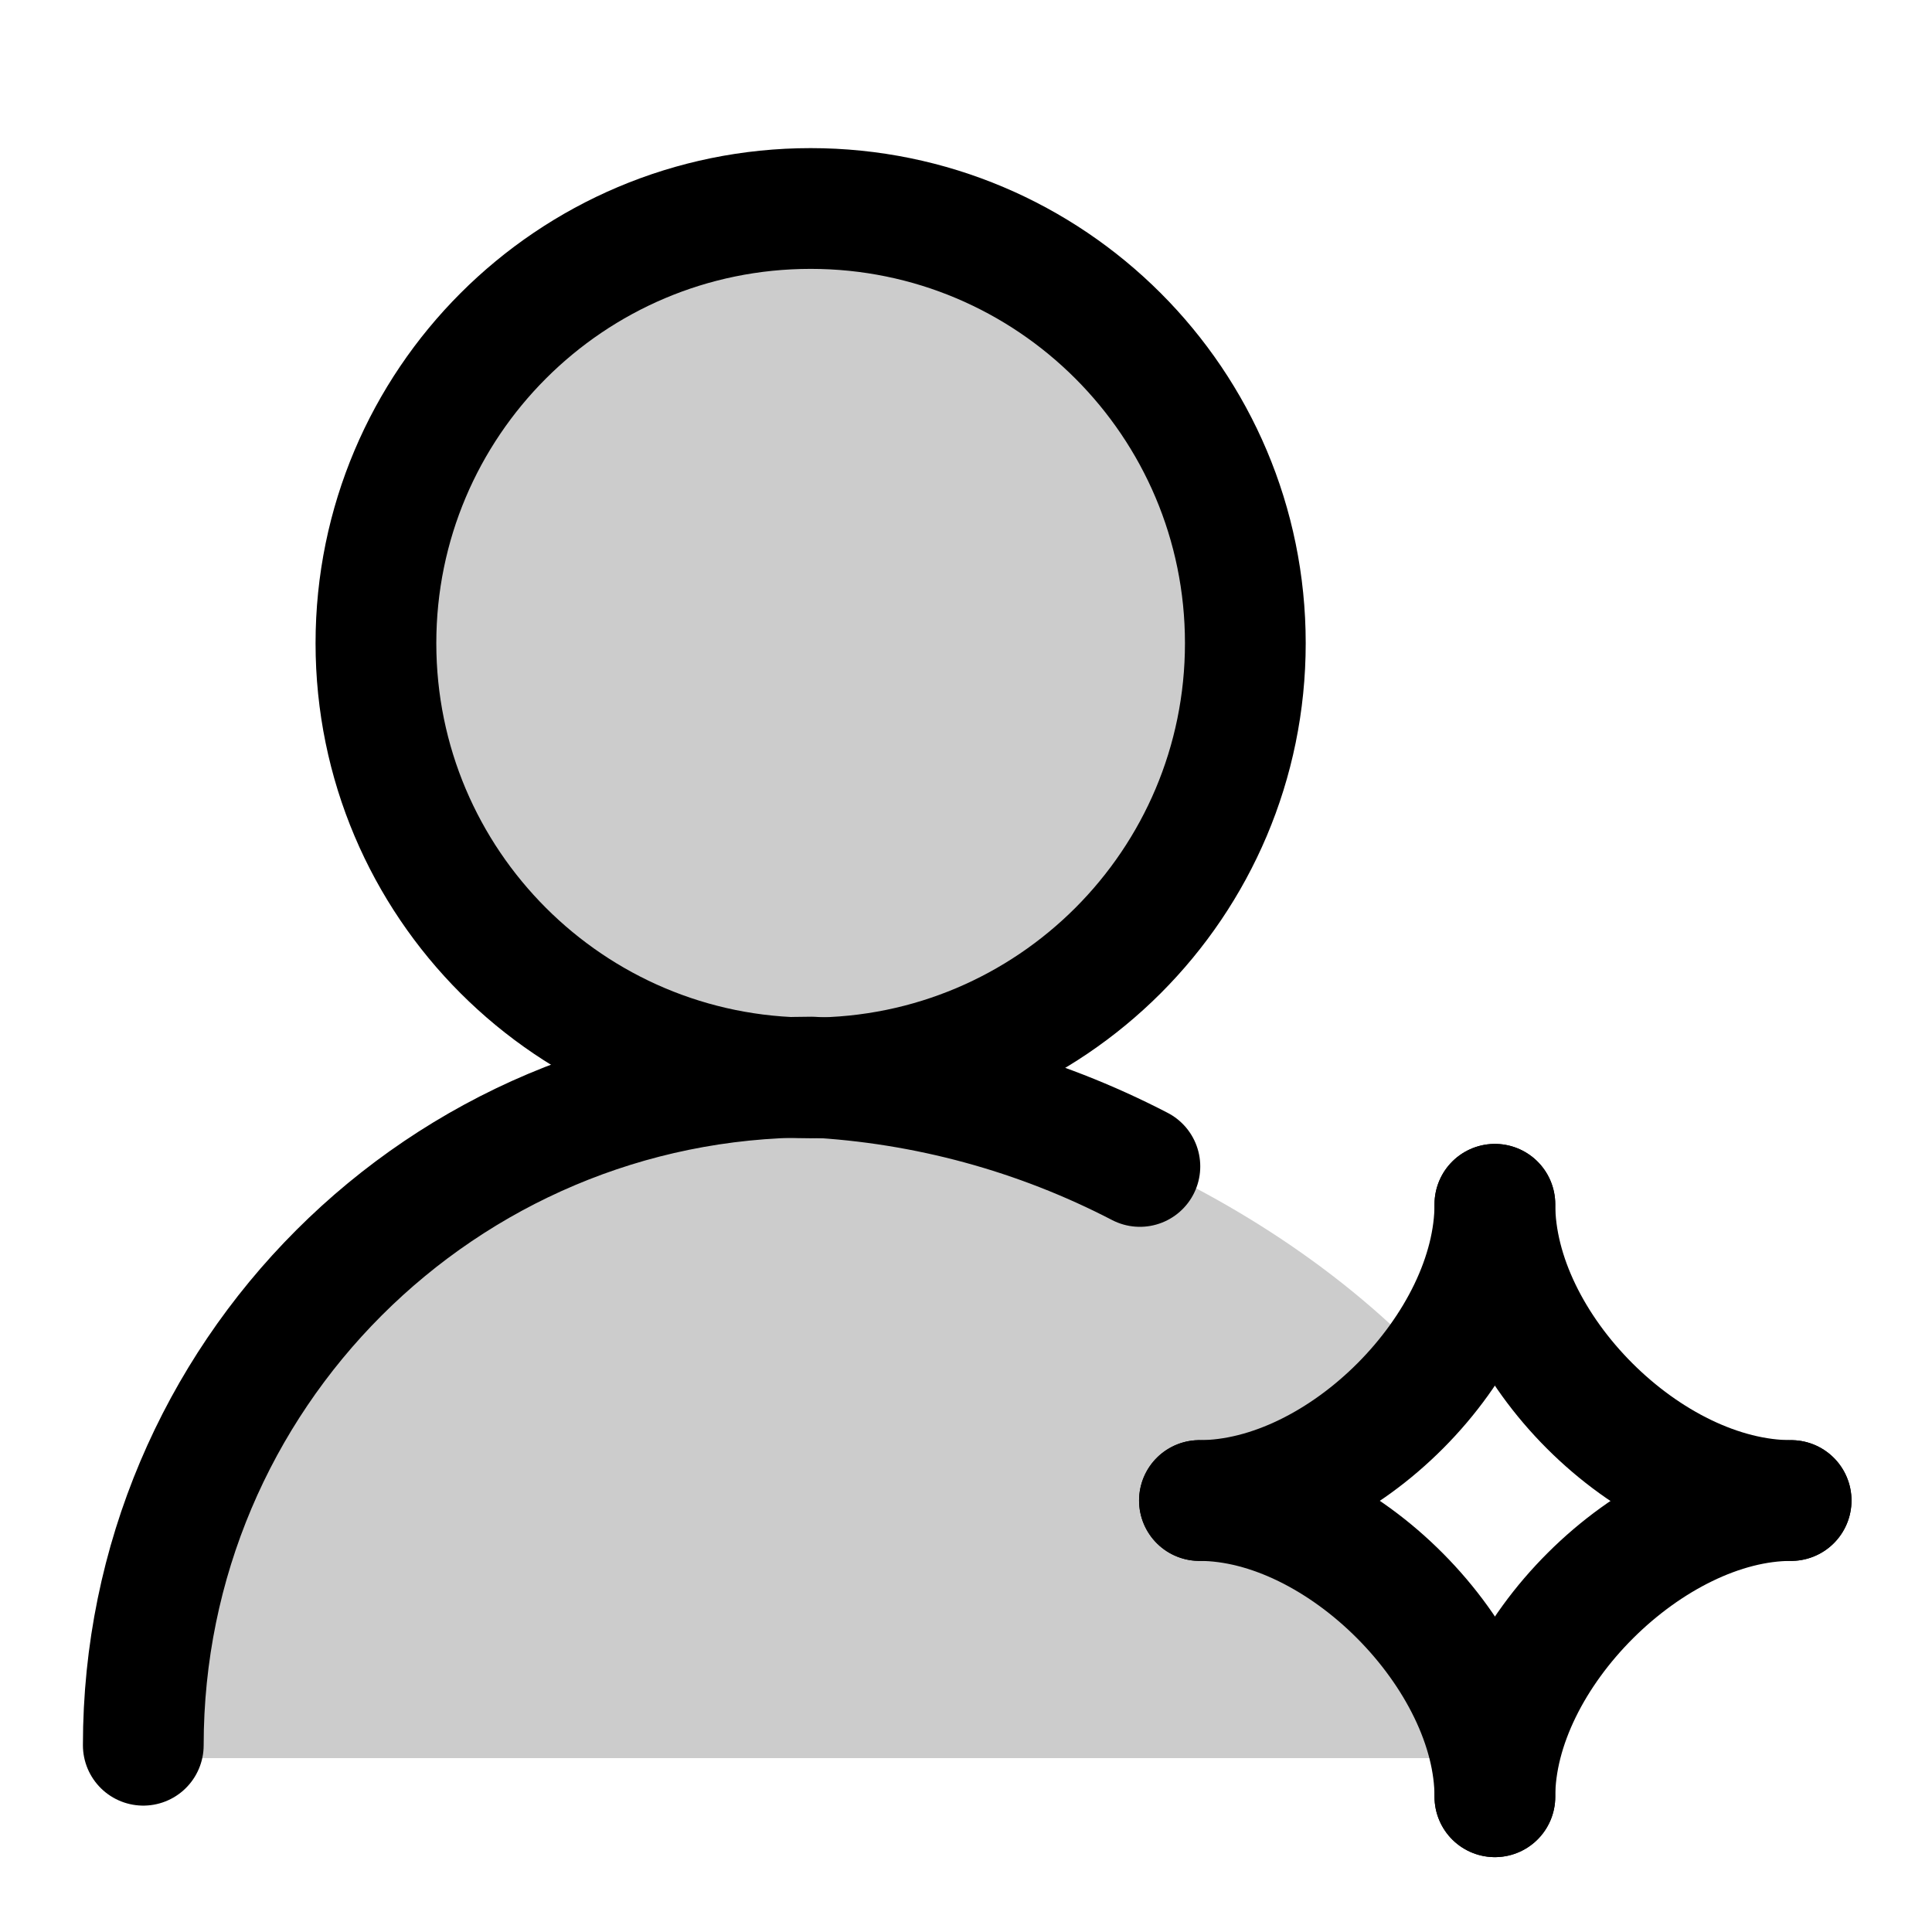
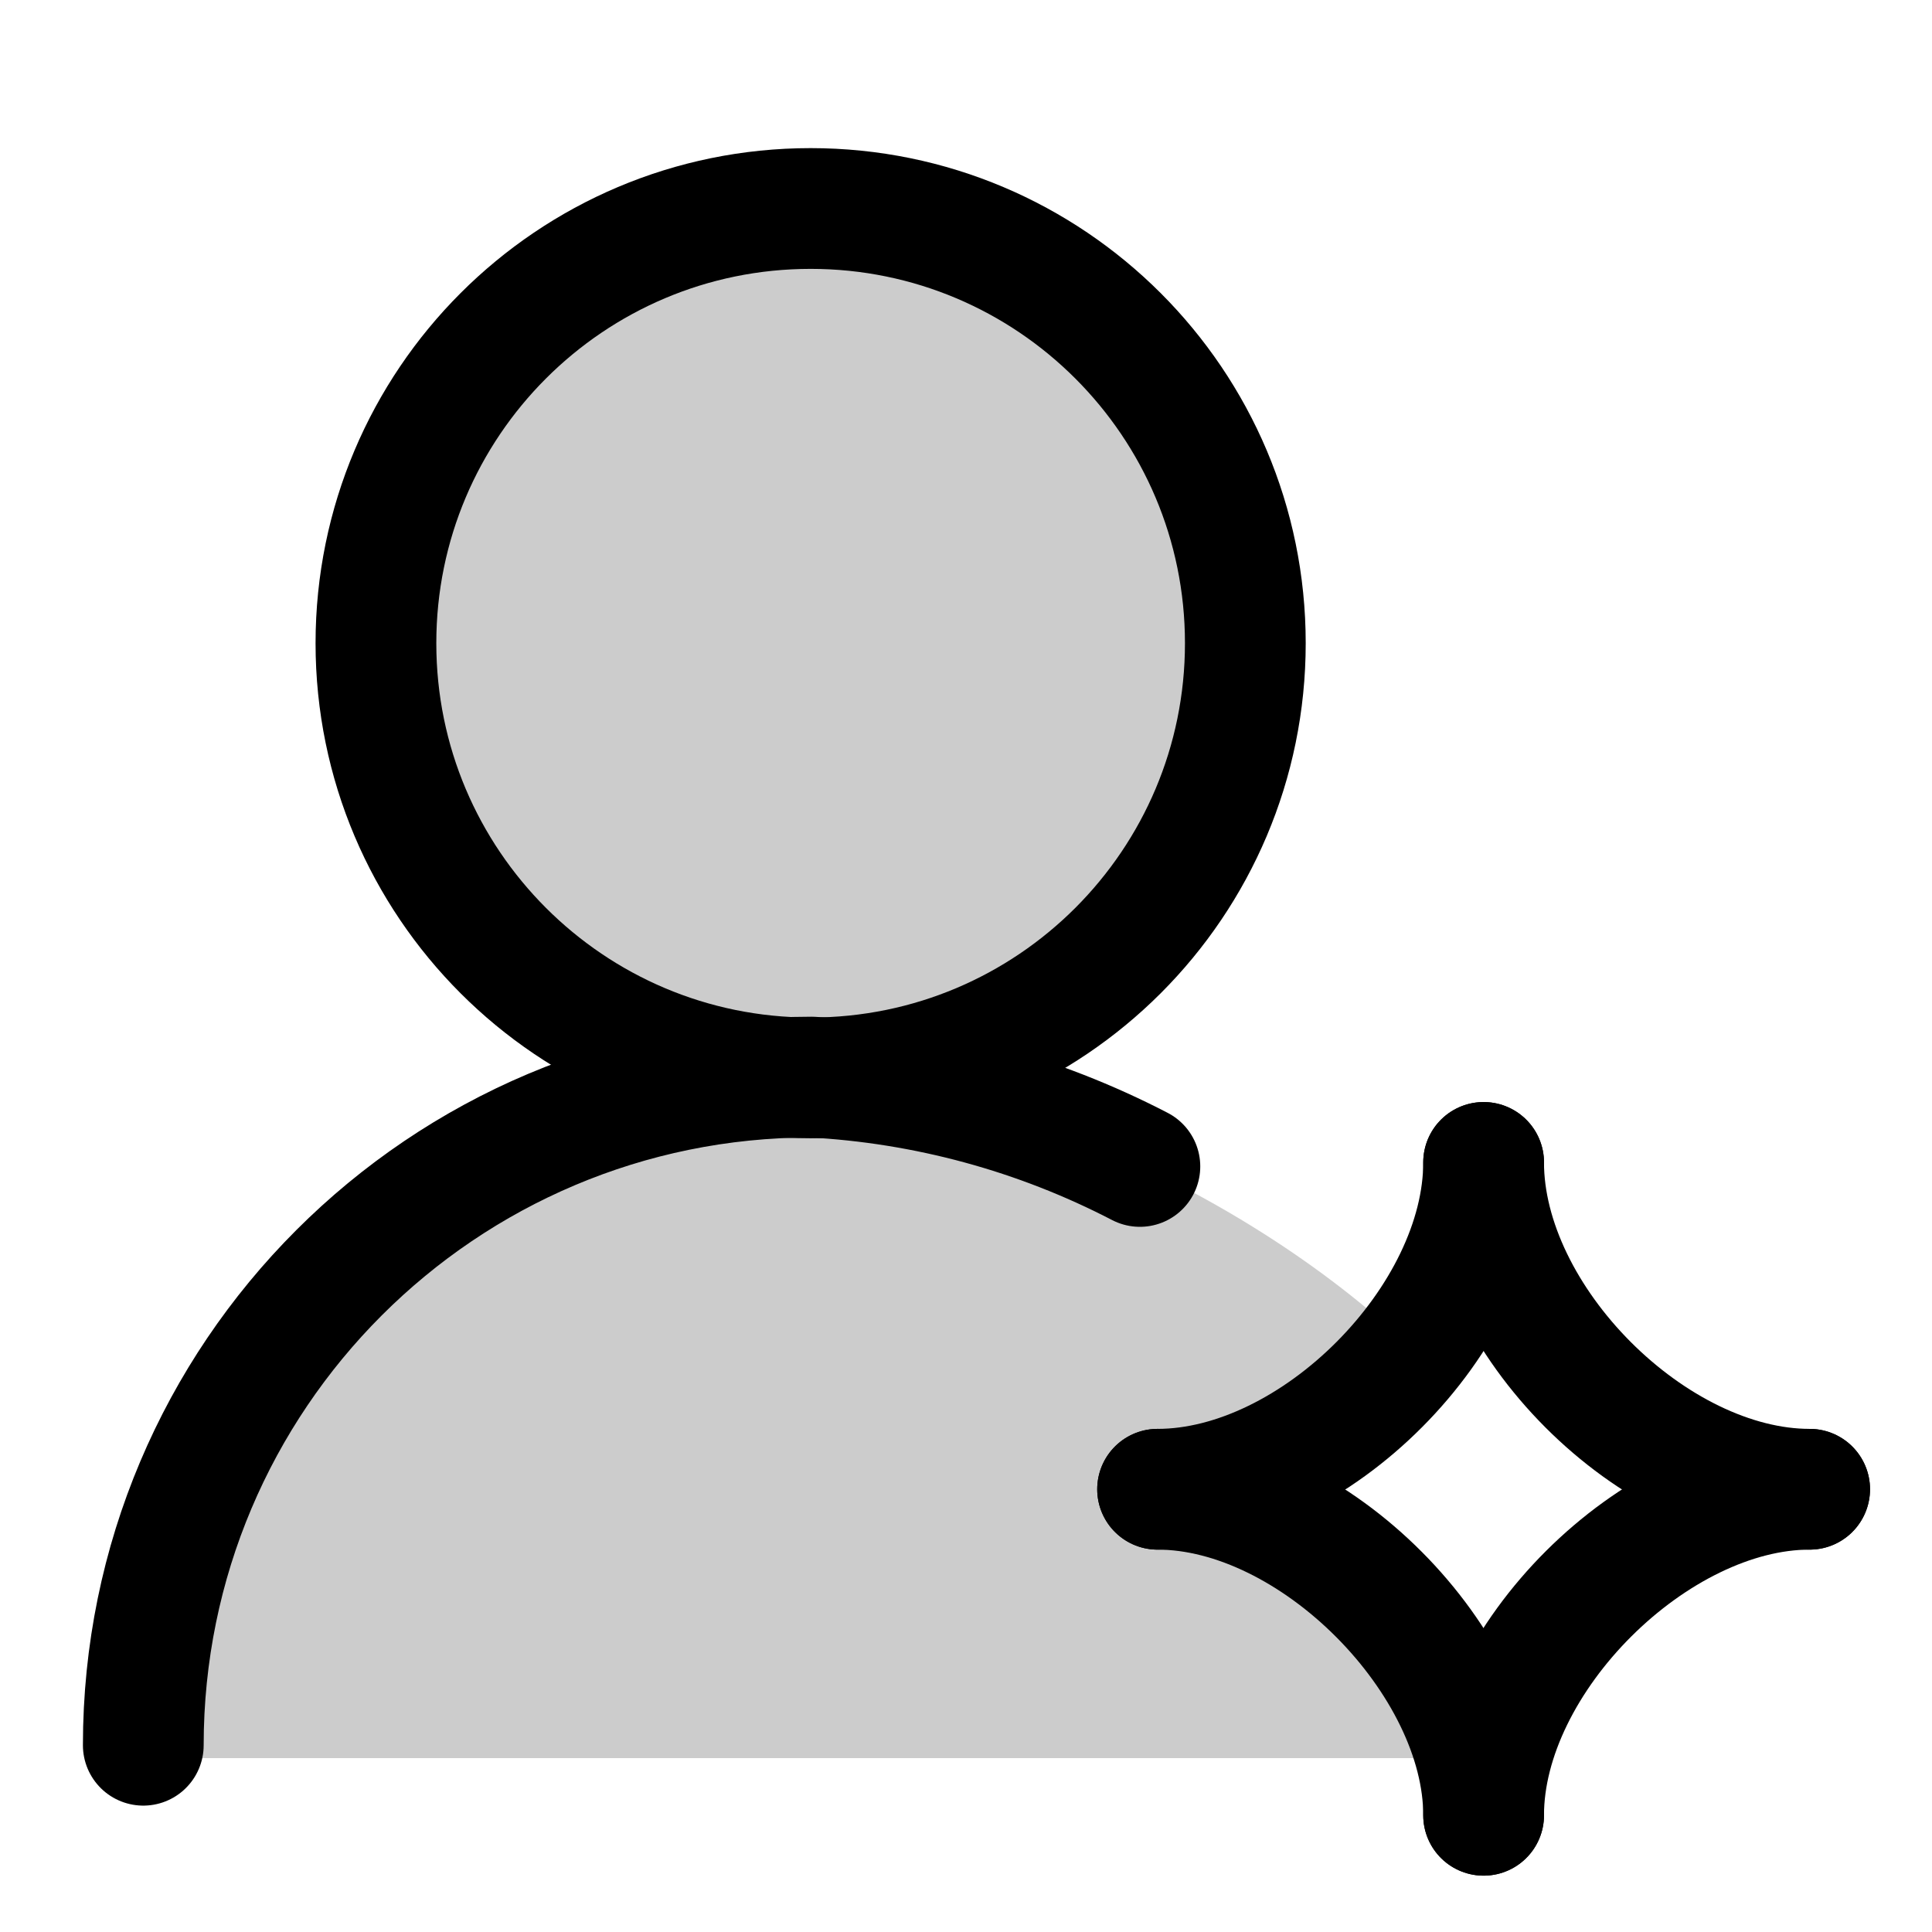
<svg xmlns="http://www.w3.org/2000/svg" width="24" height="24" viewBox="0 0 24 24" fill="none">
  <path opacity=".2" d="M15.47 7.99a5.4 5.4 0 1 1-10.79 0 5.4 5.4 0 0 1 10.8 0" fill="currentColor" />
-   <path opacity=".2" d="M18.38 21.84H1.78a8.4 8.4 0 0 1 8.3-8.46c1.96 0 5.6 1.2 7.88 3.77l-2.68 1.48s1.8.38 3.1 3.21" fill="currentColor" />
+   <path opacity=".2" d="M18.38 21.84H1.78a8.4 8.4 0 0 1 8.3-8.46c1.96 0 5.37 1.3 7.59 3.5l-2.39 1.75s1.8.38 3.1 3.21" fill="currentColor" />
  <path d="M15.47 7.99a5.4 5.4 0 0 1-5.4 5.4 5.4 5.4 0 1 1 5.4-5.4" stroke="currentColor" stroke-width="1.5" stroke-linecap="round" stroke-linejoin="round" />
  <path d="M1.78 21.68a8.3 8.3 0 0 1 8.3-8.3 10 10 0 0 1 4.08 1.11" stroke="currentColor" stroke-width="1.5" stroke-linecap="round" stroke-linejoin="round" />
-   <path d="M14.9 18.64c1.77 0 3.67-1.92 3.67-3.68" stroke="currentColor" stroke-width="1.5" stroke-linecap="round" stroke-linejoin="round" />
-   <path d="M22.25 18.64c-1.77 0-3.68-1.91-3.68-3.68" stroke="currentColor" stroke-width="1.5" stroke-linecap="round" stroke-linejoin="round" />
-   <path d="M14.9 18.64c1.76 0 3.67 1.94 3.67 3.68" stroke="currentColor" stroke-width="1.5" stroke-linecap="round" stroke-linejoin="round" />
-   <path d="M22.25 18.64c-1.74 0-3.68 1.92-3.68 3.68" stroke="currentColor" stroke-width="1.5" stroke-linecap="round" stroke-linejoin="round" />
+   <path d="M14.38 18.5c1.95 0 4.05-2.12 4.05-4.06" stroke="currentColor" stroke-width="1.5" stroke-linecap="round" stroke-linejoin="round" />
+   <path d="M22.48 18.5c-1.94 0-4.05-2.11-4.05-4.06" stroke="currentColor" stroke-width="1.5" stroke-linecap="round" stroke-linejoin="round" />
+   <path d="M14.38 18.5c1.94 0 4.05 2.14 4.05 4.05" stroke="currentColor" stroke-width="1.5" stroke-linecap="round" stroke-linejoin="round" />
+   <path d="M22.48 18.5c-1.92 0-4.05 2.11-4.05 4.05" stroke="currentColor" stroke-width="1.5" stroke-linecap="round" stroke-linejoin="round" />
</svg>
